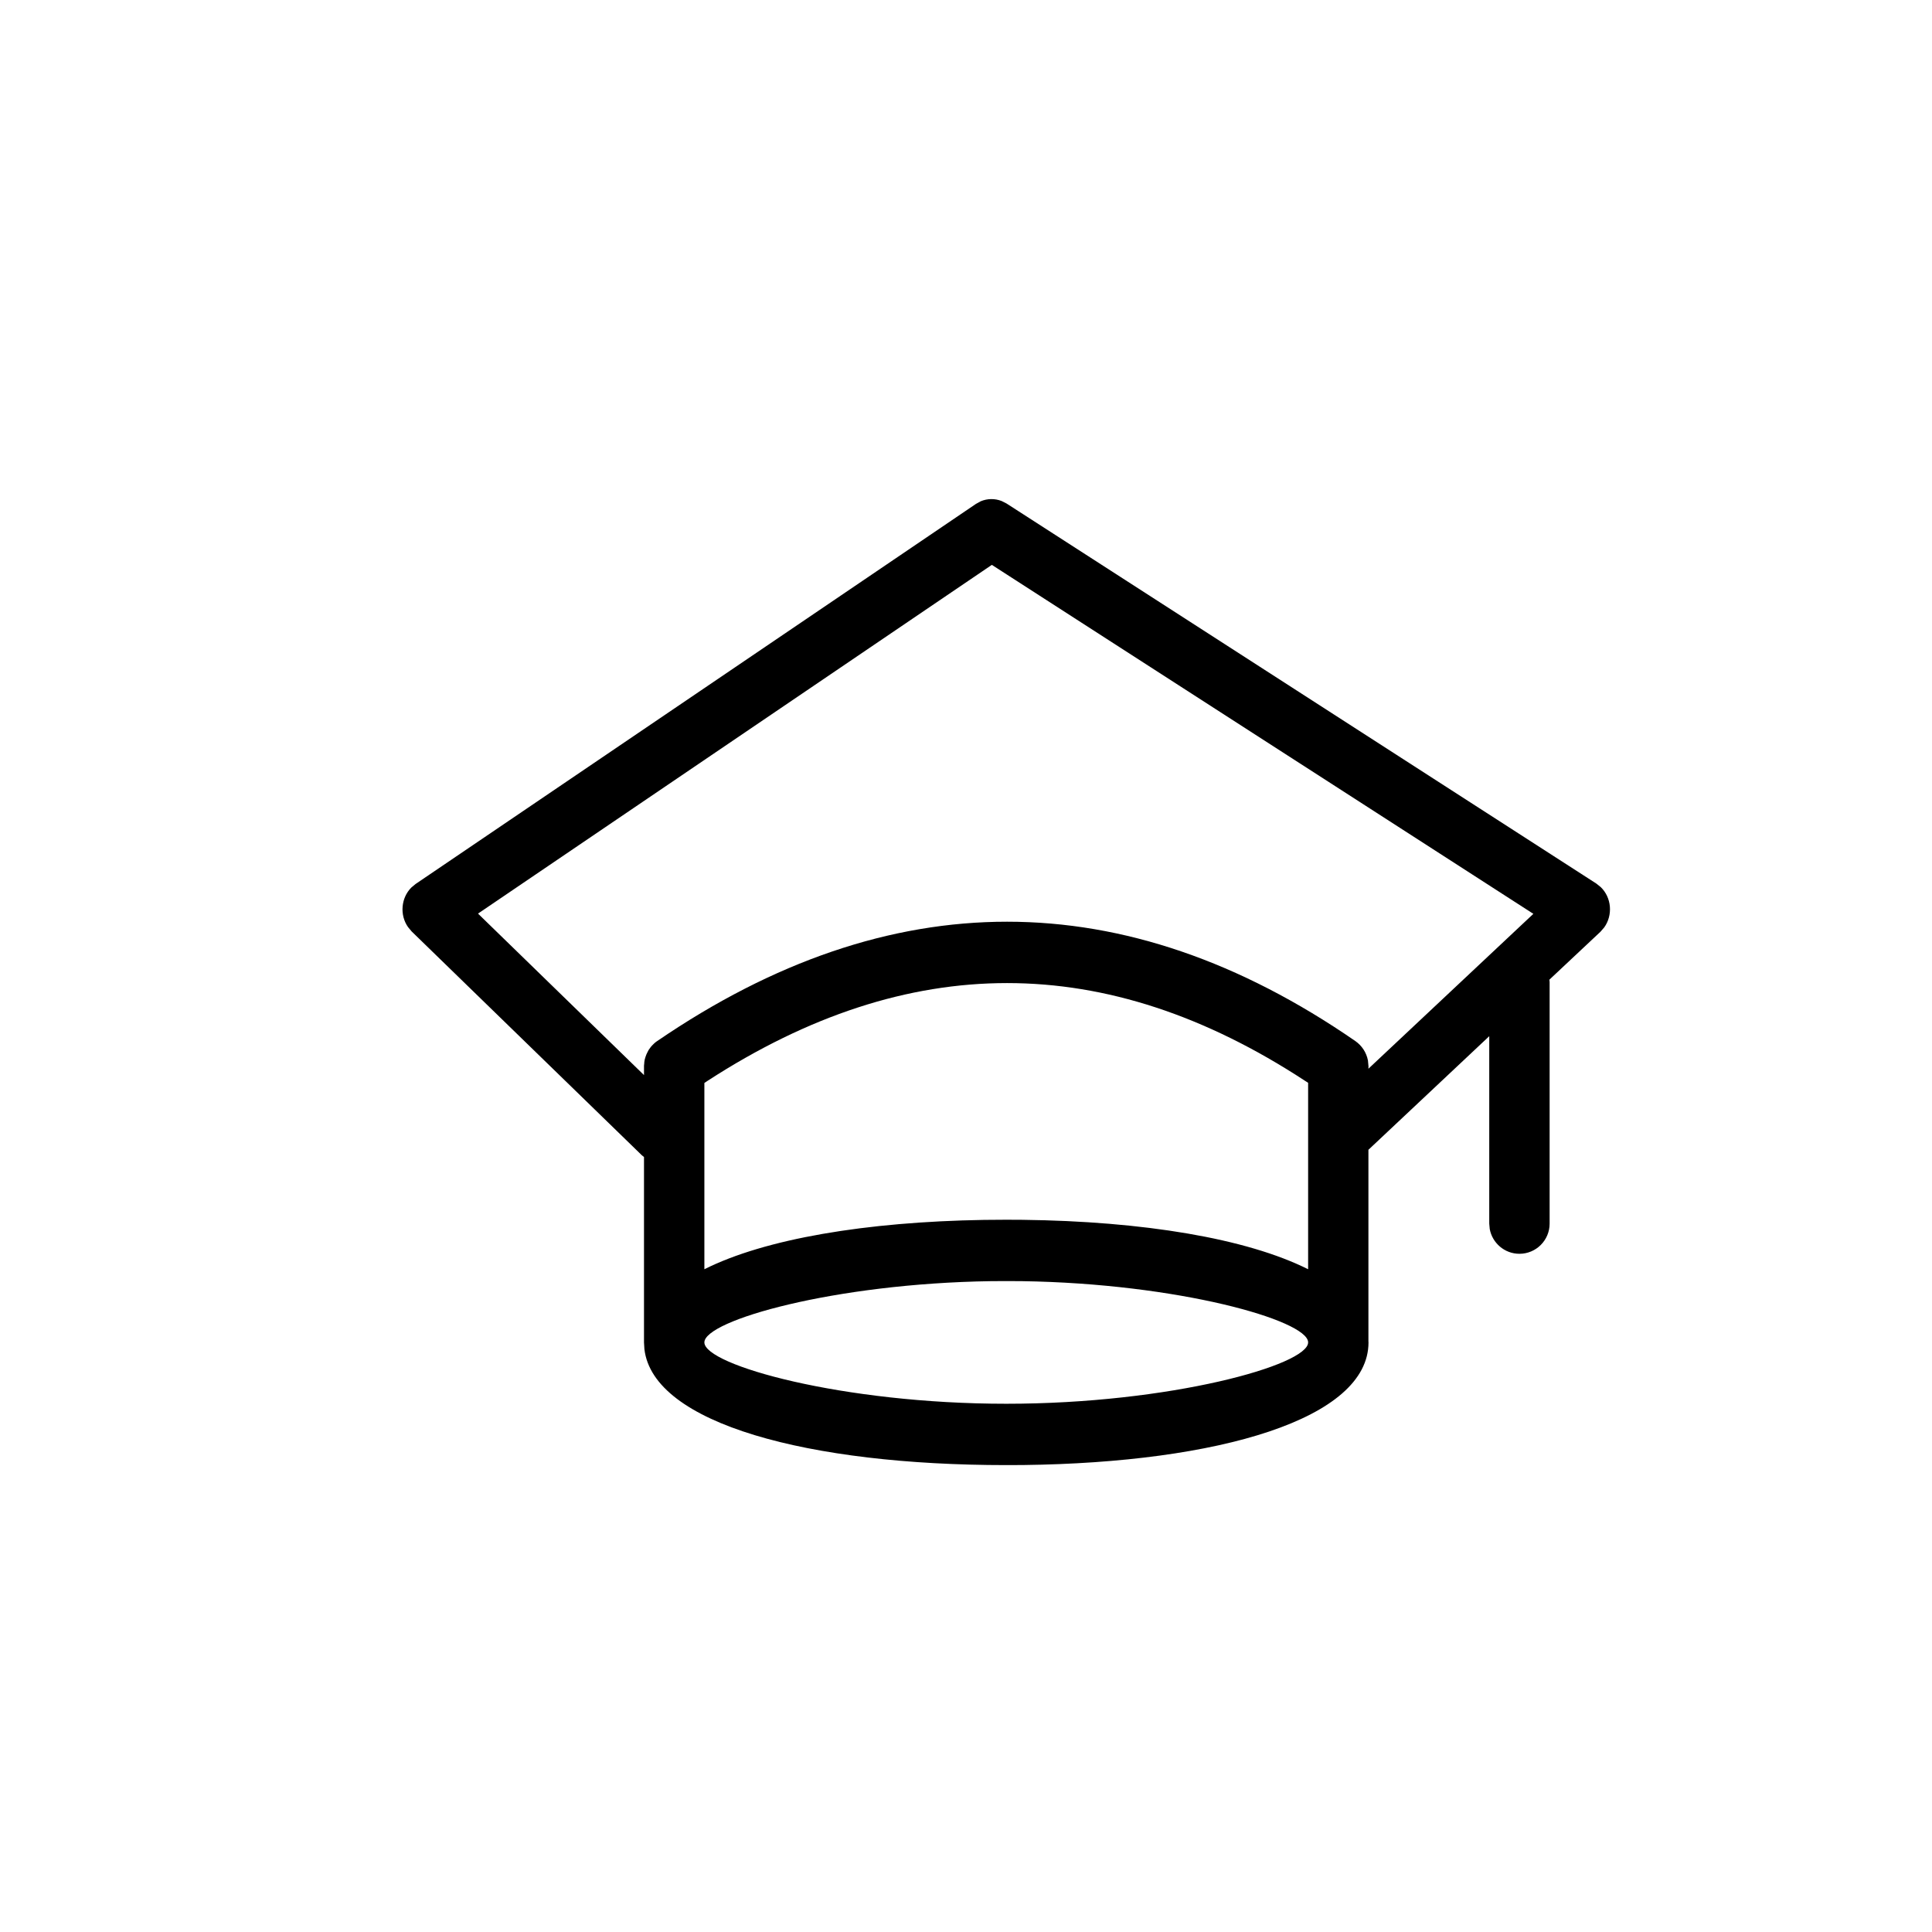
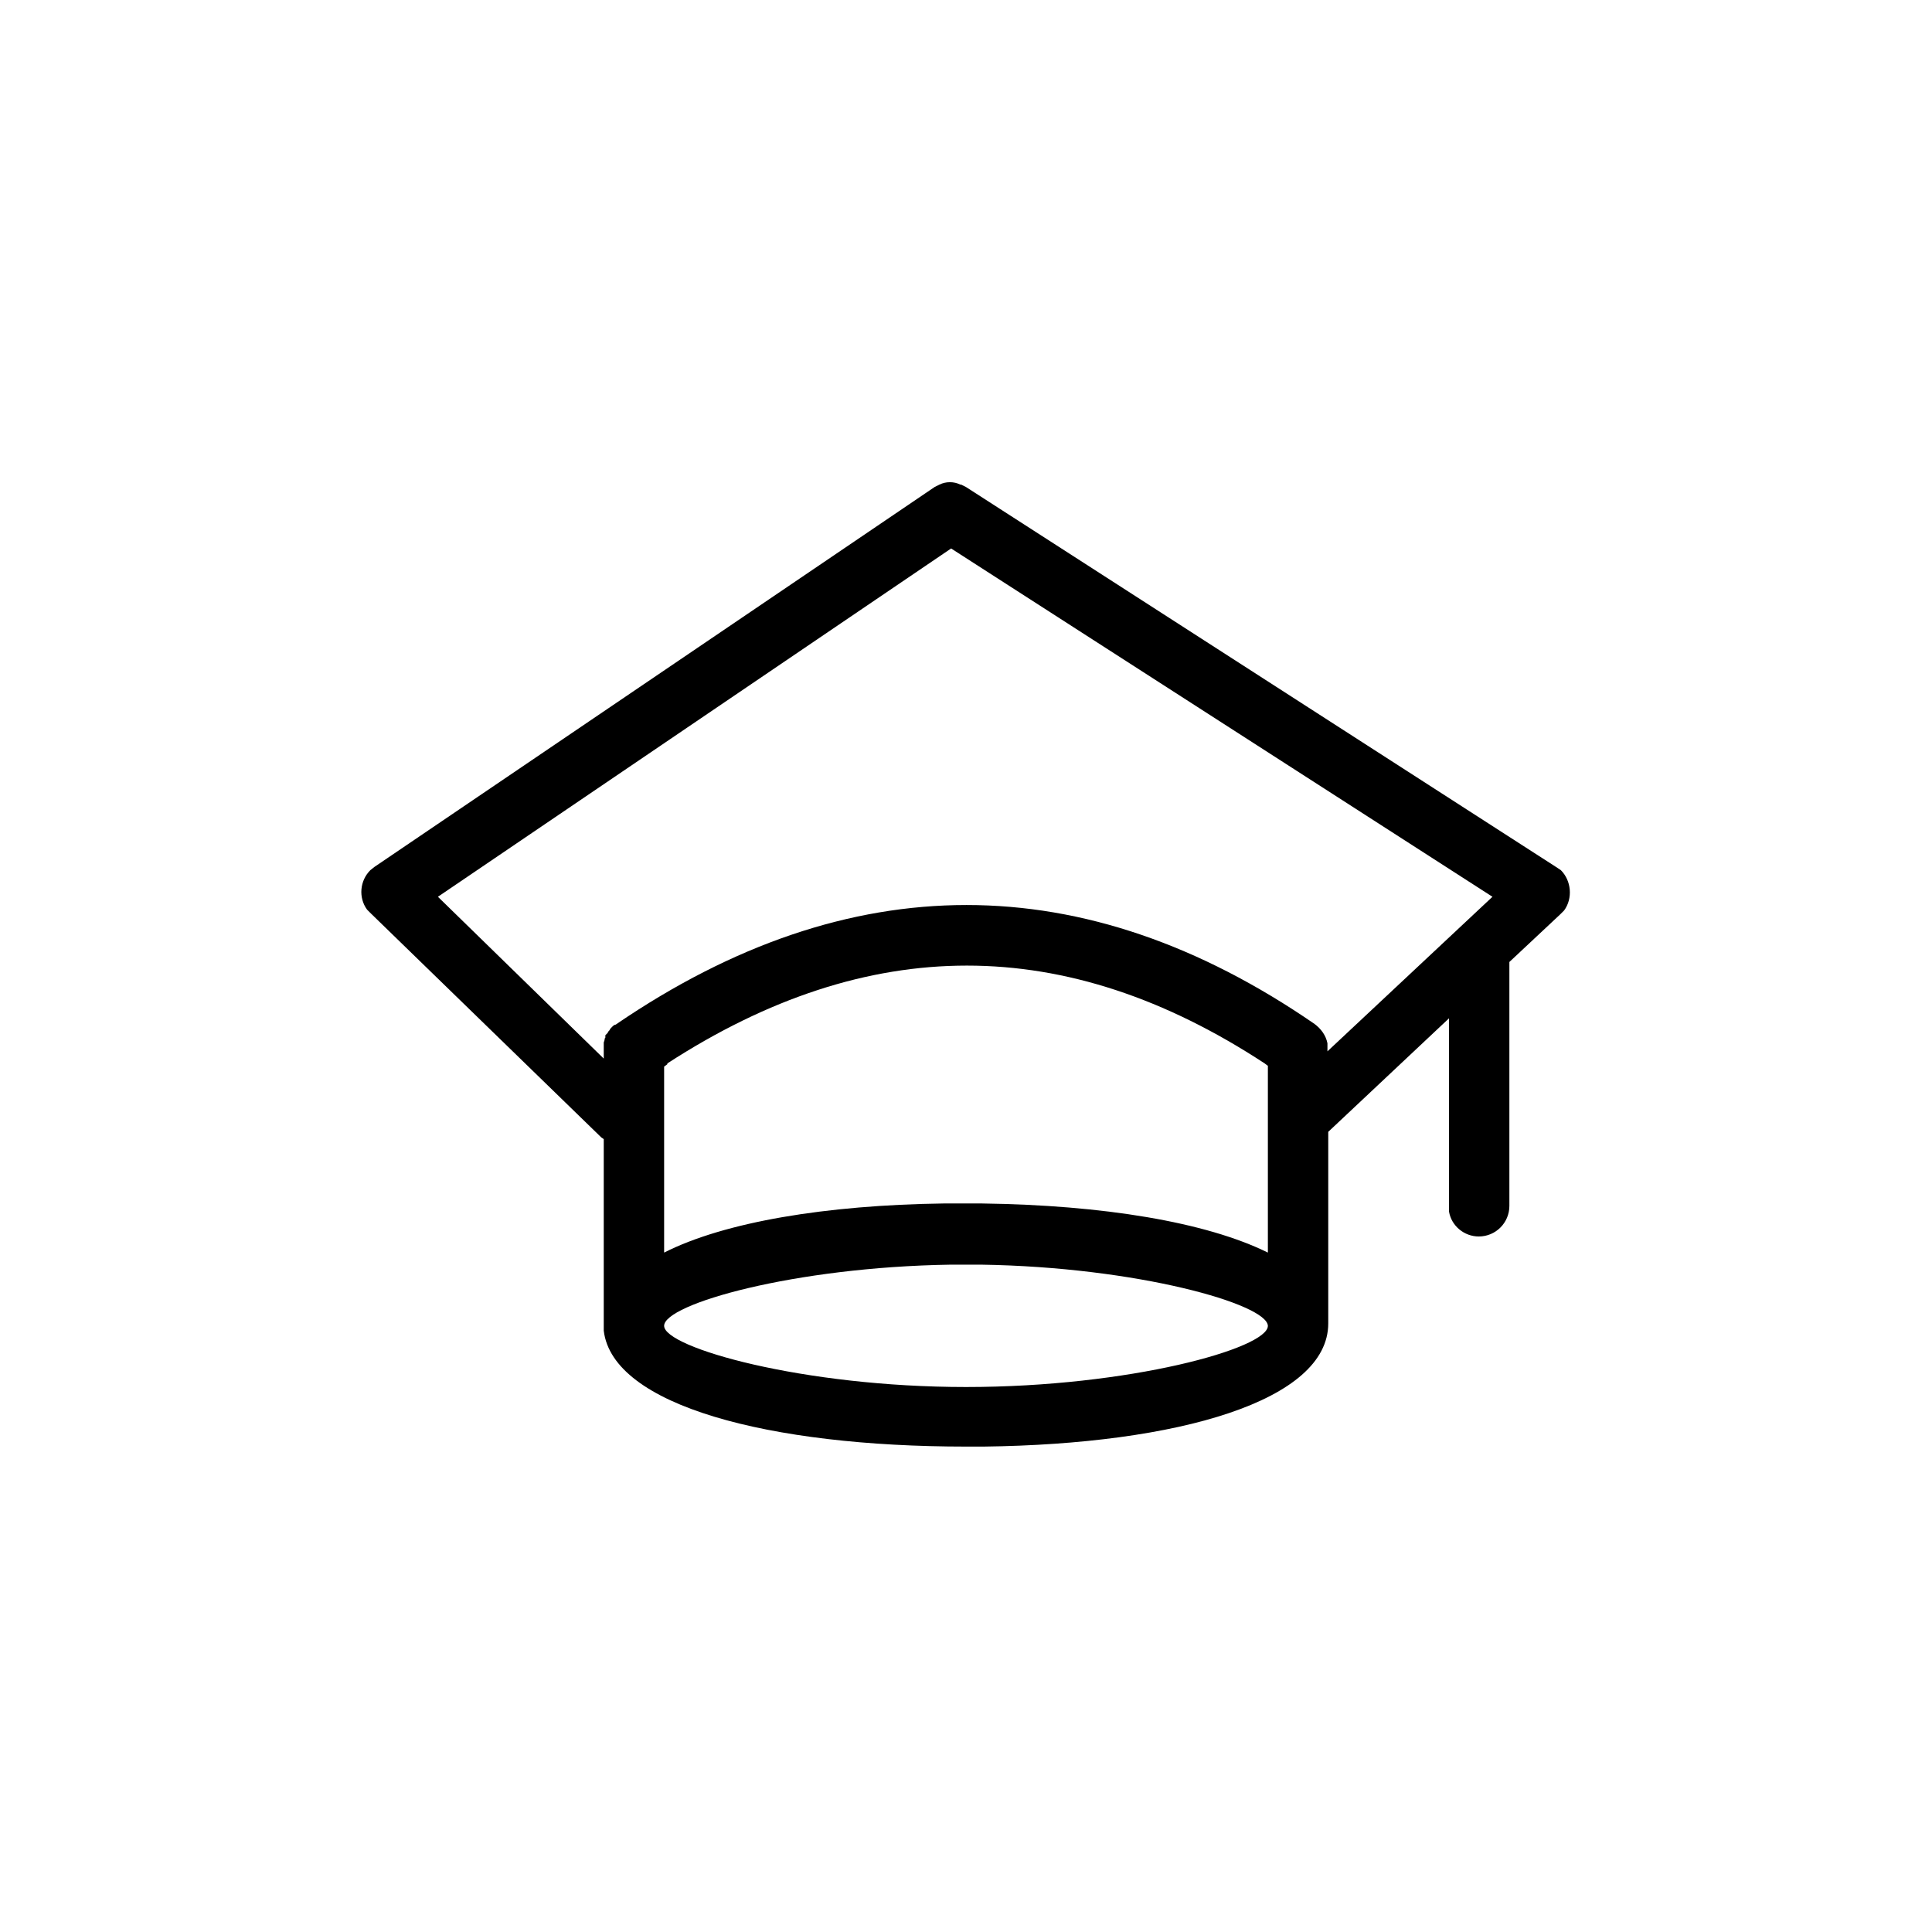
<svg xmlns="http://www.w3.org/2000/svg" viewBox="0 0 24 24" data-title="EducationalLevel" fill="currentColor" stroke="none">
-   <path fill-rule="evenodd" clip-rule="evenodd" d="M12.443 6.224L12.504 6.255L19.83 10.976L19.885 11.02C20.02 11.15 20.038 11.368 19.928 11.521L19.881 11.575L19.247 12.17L19.25 12.2V15.2C19.25 15.407 19.082 15.575 18.875 15.575C18.691 15.575 18.538 15.442 18.506 15.267L18.5 15.2V12.872L16.999 14.283V16.664L17 16.676C17 17.628 15.135 18.169 12.715 18.199L12.5 18.2C10.048 18.2 8.113 17.687 8.005 16.759L8 16.676V14.373L7.972 14.35L5.114 11.571L5.069 11.517C4.963 11.367 4.981 11.154 5.11 11.025L5.163 10.981L12.123 6.26L12.183 6.227C12.266 6.192 12.359 6.191 12.443 6.224ZM12.5 15.914L12.31 15.915C10.361 15.944 8.75 16.403 8.75 16.676C8.75 16.958 10.467 17.438 12.5 17.438C14.533 17.438 16.25 16.958 16.25 16.676L16.249 16.678L16.25 16.672C16.236 16.399 14.633 15.944 12.695 15.915L12.5 15.914ZM8.792 13.425L8.75 13.453L8.75 15.767C9.503 15.389 10.758 15.178 12.223 15.154L12.5 15.152L12.703 15.153C14.199 15.171 15.484 15.383 16.25 15.767L16.25 13.451L16.208 13.424C13.738 11.808 11.288 11.808 8.792 13.425ZM12.321 7.017L5.938 11.349L8 13.355L8 13.238L8.002 13.213L8.001 13.238L8.004 13.192L8.009 13.162L8.019 13.128C8.022 13.118 8.026 13.108 8.03 13.098L8.045 13.067C8.049 13.058 8.054 13.05 8.059 13.041C8.066 13.031 8.072 13.022 8.08 13.012C8.086 13.004 8.093 12.995 8.101 12.987C8.108 12.98 8.115 12.973 8.122 12.966C8.131 12.957 8.14 12.95 8.15 12.942C8.155 12.938 8.16 12.935 8.166 12.931C11.056 10.956 13.972 10.956 16.836 12.932C16.918 12.989 16.974 13.075 16.993 13.173L17 13.247L16.999 13.276L19.048 11.352L12.321 7.017Z" />
+   <path d="m11.94,6.02l.06.03,7.33,4.72.06.04c.13.13.15.35.04.5l-.05.05-.63.59v.03s0,3,0,3c0,.21-.17.38-.38.38-.18,0-.34-.13-.37-.31v-.07s0-2.33,0-2.33l-1.5,1.41v2.38h0c0,.96-1.86,1.5-4.28,1.53h-.22c-2.45,0-4.39-.51-4.5-1.44v-.08s0-2.3,0-2.3l-.03-.02-2.86-2.78-.05-.05c-.11-.15-.09-.36.04-.49l.05-.04,6.96-4.72.06-.03c.08-.04.18-.04.26,0Zm.06,9.69h-.19c-1.95.03-3.56.49-3.56.76s1.72.76,3.75.76,3.75-.48,3.75-.76h0s0,0,0,0c-.01-.27-1.62-.73-3.56-.76h-.19Zm-3.71-2.49l-.04.03v2.31c.75-.38,2.01-.59,3.47-.61h.28s.2,0,.2,0c1.5.02,2.78.23,3.55.61v-2.32s-.04-.03-.04-.03c-2.47-1.62-4.92-1.62-7.42,0Zm3.53-6.41l-6.38,4.33,2.06,2.01v-.12s0-.03,0-.03v.03s0-.05,0-.05v-.03s.01-.03.01-.03c0-.01,0-.02.01-.03v-.03s.02-.02.03-.03c0-.01.01-.02.02-.03,0,0,.01-.02.02-.03,0,0,.01-.01.02-.02,0,0,.02-.02.03-.02,0,0,.01,0,.02-.01,2.89-1.97,5.81-1.97,8.67,0,.08.06.14.14.16.24v.07s0,.03,0,.03l2.05-1.92-6.73-4.33Z" />
</svg>
